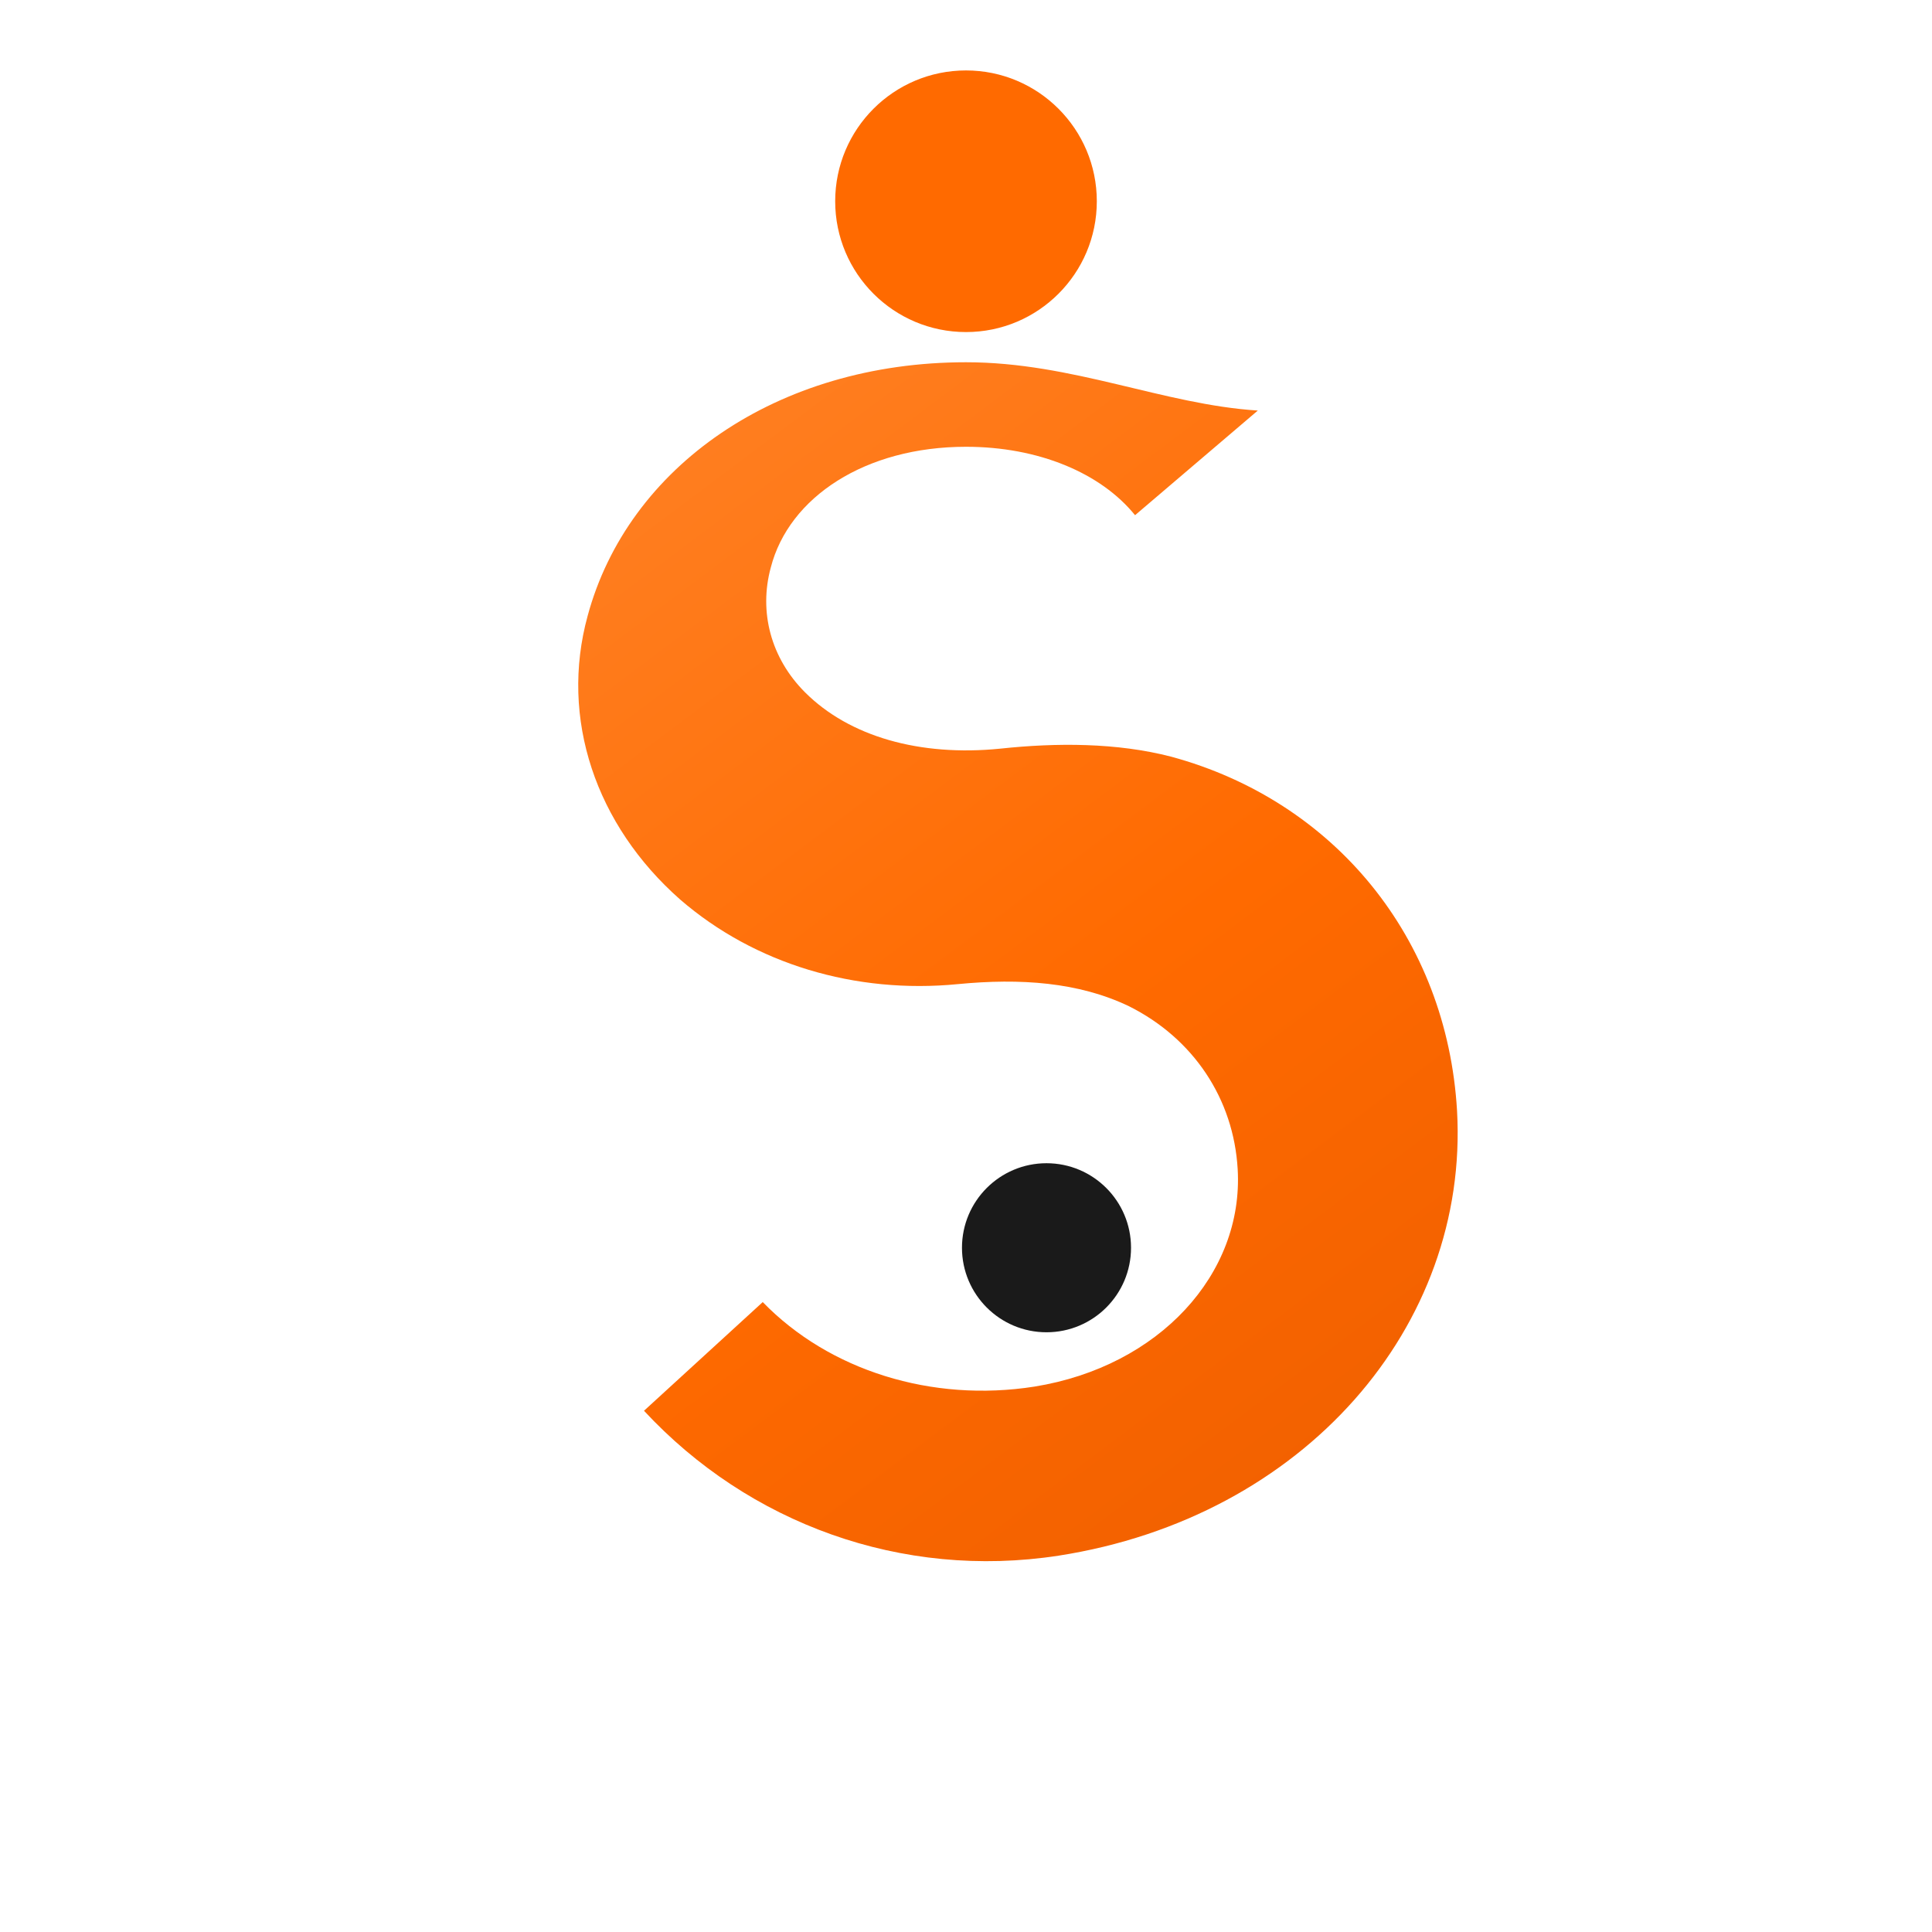
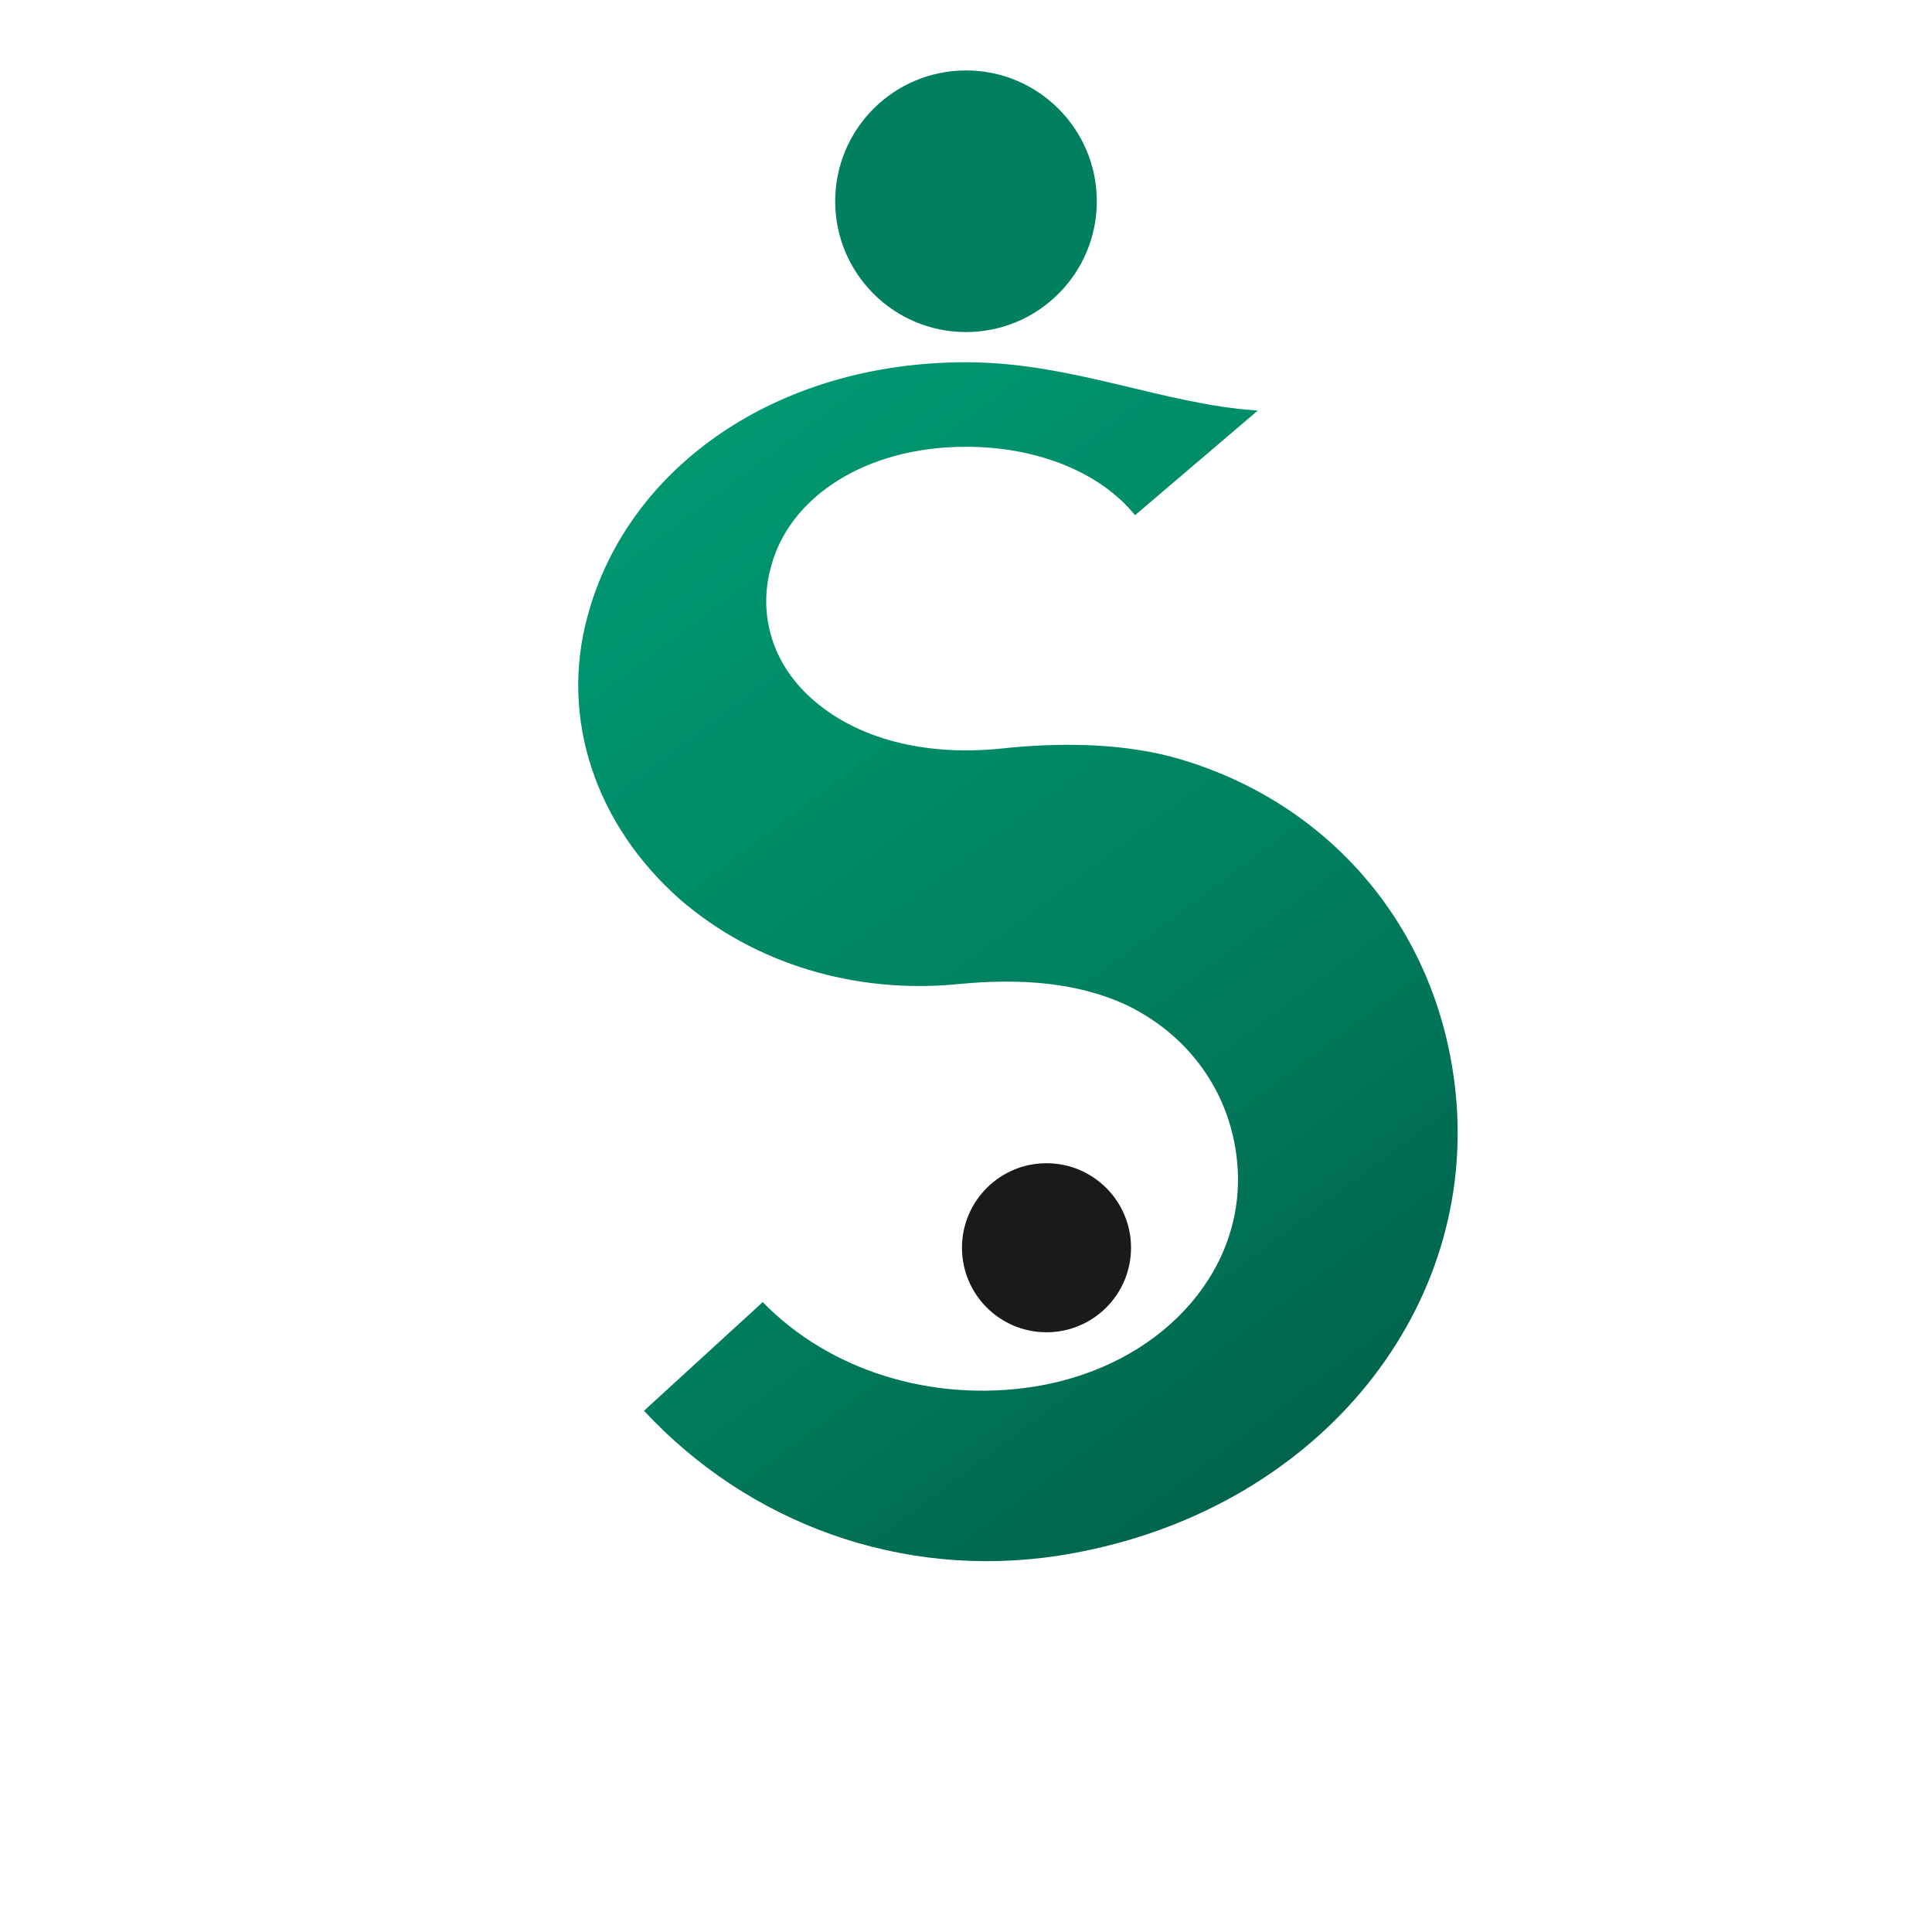
<svg xmlns="http://www.w3.org/2000/svg" viewBox="0 0 96 96" fill="none" role="img" aria-label="iShopine">
  <defs>
    <linearGradient id="ishopine-g" x1="18" y1="8" x2="78" y2="88" gradientUnits="userSpaceOnUse">
-       <stop stop-color="#FF8A33" />
-       <stop offset="0.55" stop-color="#FF6A00" />
-       <stop offset="1" stop-color="#E85A00" />
+       <stop stop-color="#00A67D" />
+       <stop offset="0.55" stop-color="#008060" />
+       <stop offset="1" stop-color="#004C3F" />
    </linearGradient>
  </defs>
  <path fill="url(#ishopine-g)" d="M48 18c-9.4 0-16.8 5.2-18.8 12.6-1.4 5.1.4 10.4 4.6 14.1 3.7 3.2 8.7 4.7 13.8 4.2 3.1-.3 6-.1 8.5 1.1 3.2 1.6 5.2 4.6 5.4 8.1.3 5.2-3.9 9.8-10.1 10.8-5.1.8-10.2-.8-13.5-4.2l-5.9 5.4c5.2 5.6 12.8 8.4 20.6 7.2 12.2-1.9 20.4-11.4 19.8-22.1-.5-8.6-6.1-15.4-14.2-17.6-2.7-.7-5.7-.7-8.5-.4-4 .4-7.5-.6-9.7-2.8-1.7-1.7-2.3-4-1.7-6.2.9-3.5 4.7-6 9.7-6 3.6 0 6.7 1.3 8.4 3.4l6.1-5.2C57.8 20.1 53.3 18 48 18Z" />
-   <circle cx="48" cy="10" r="6.5" fill="#FF6A00" />
+   <circle cx="48" cy="10" r="6.5" fill="#008060" />
  <circle cx="52" cy="62" r="4.2" fill="#1A1A1A" />
</svg>
